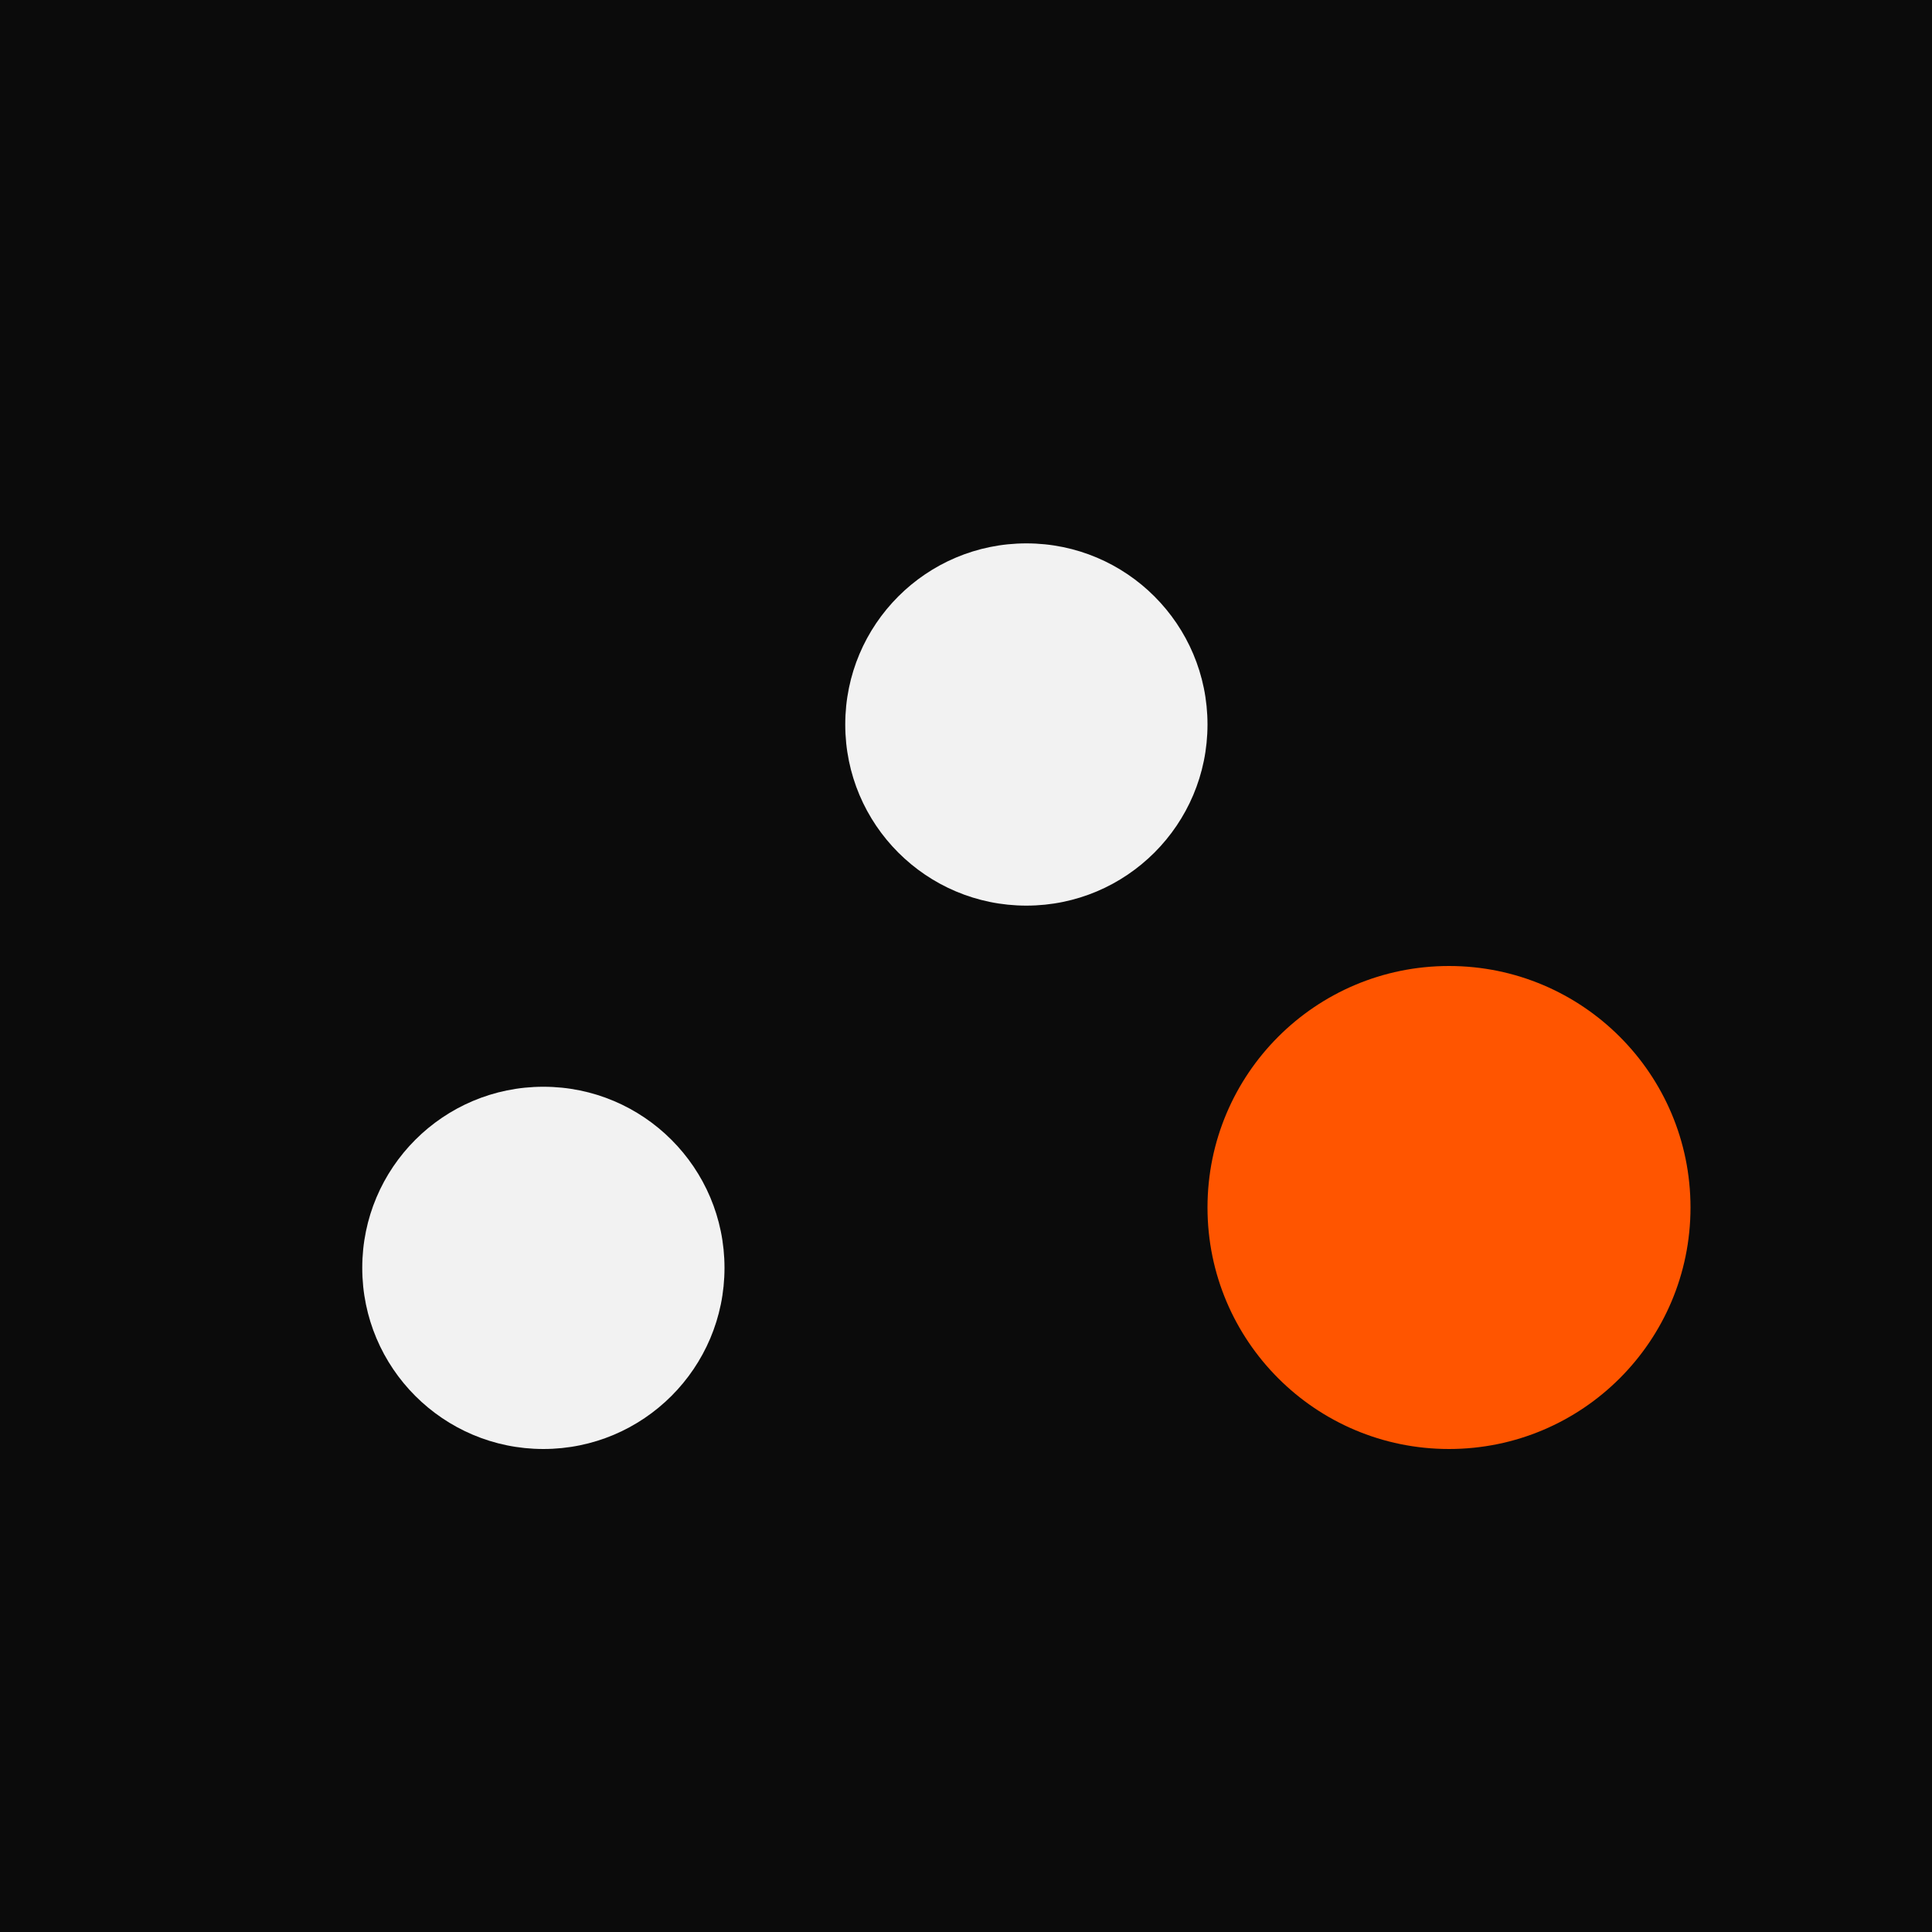
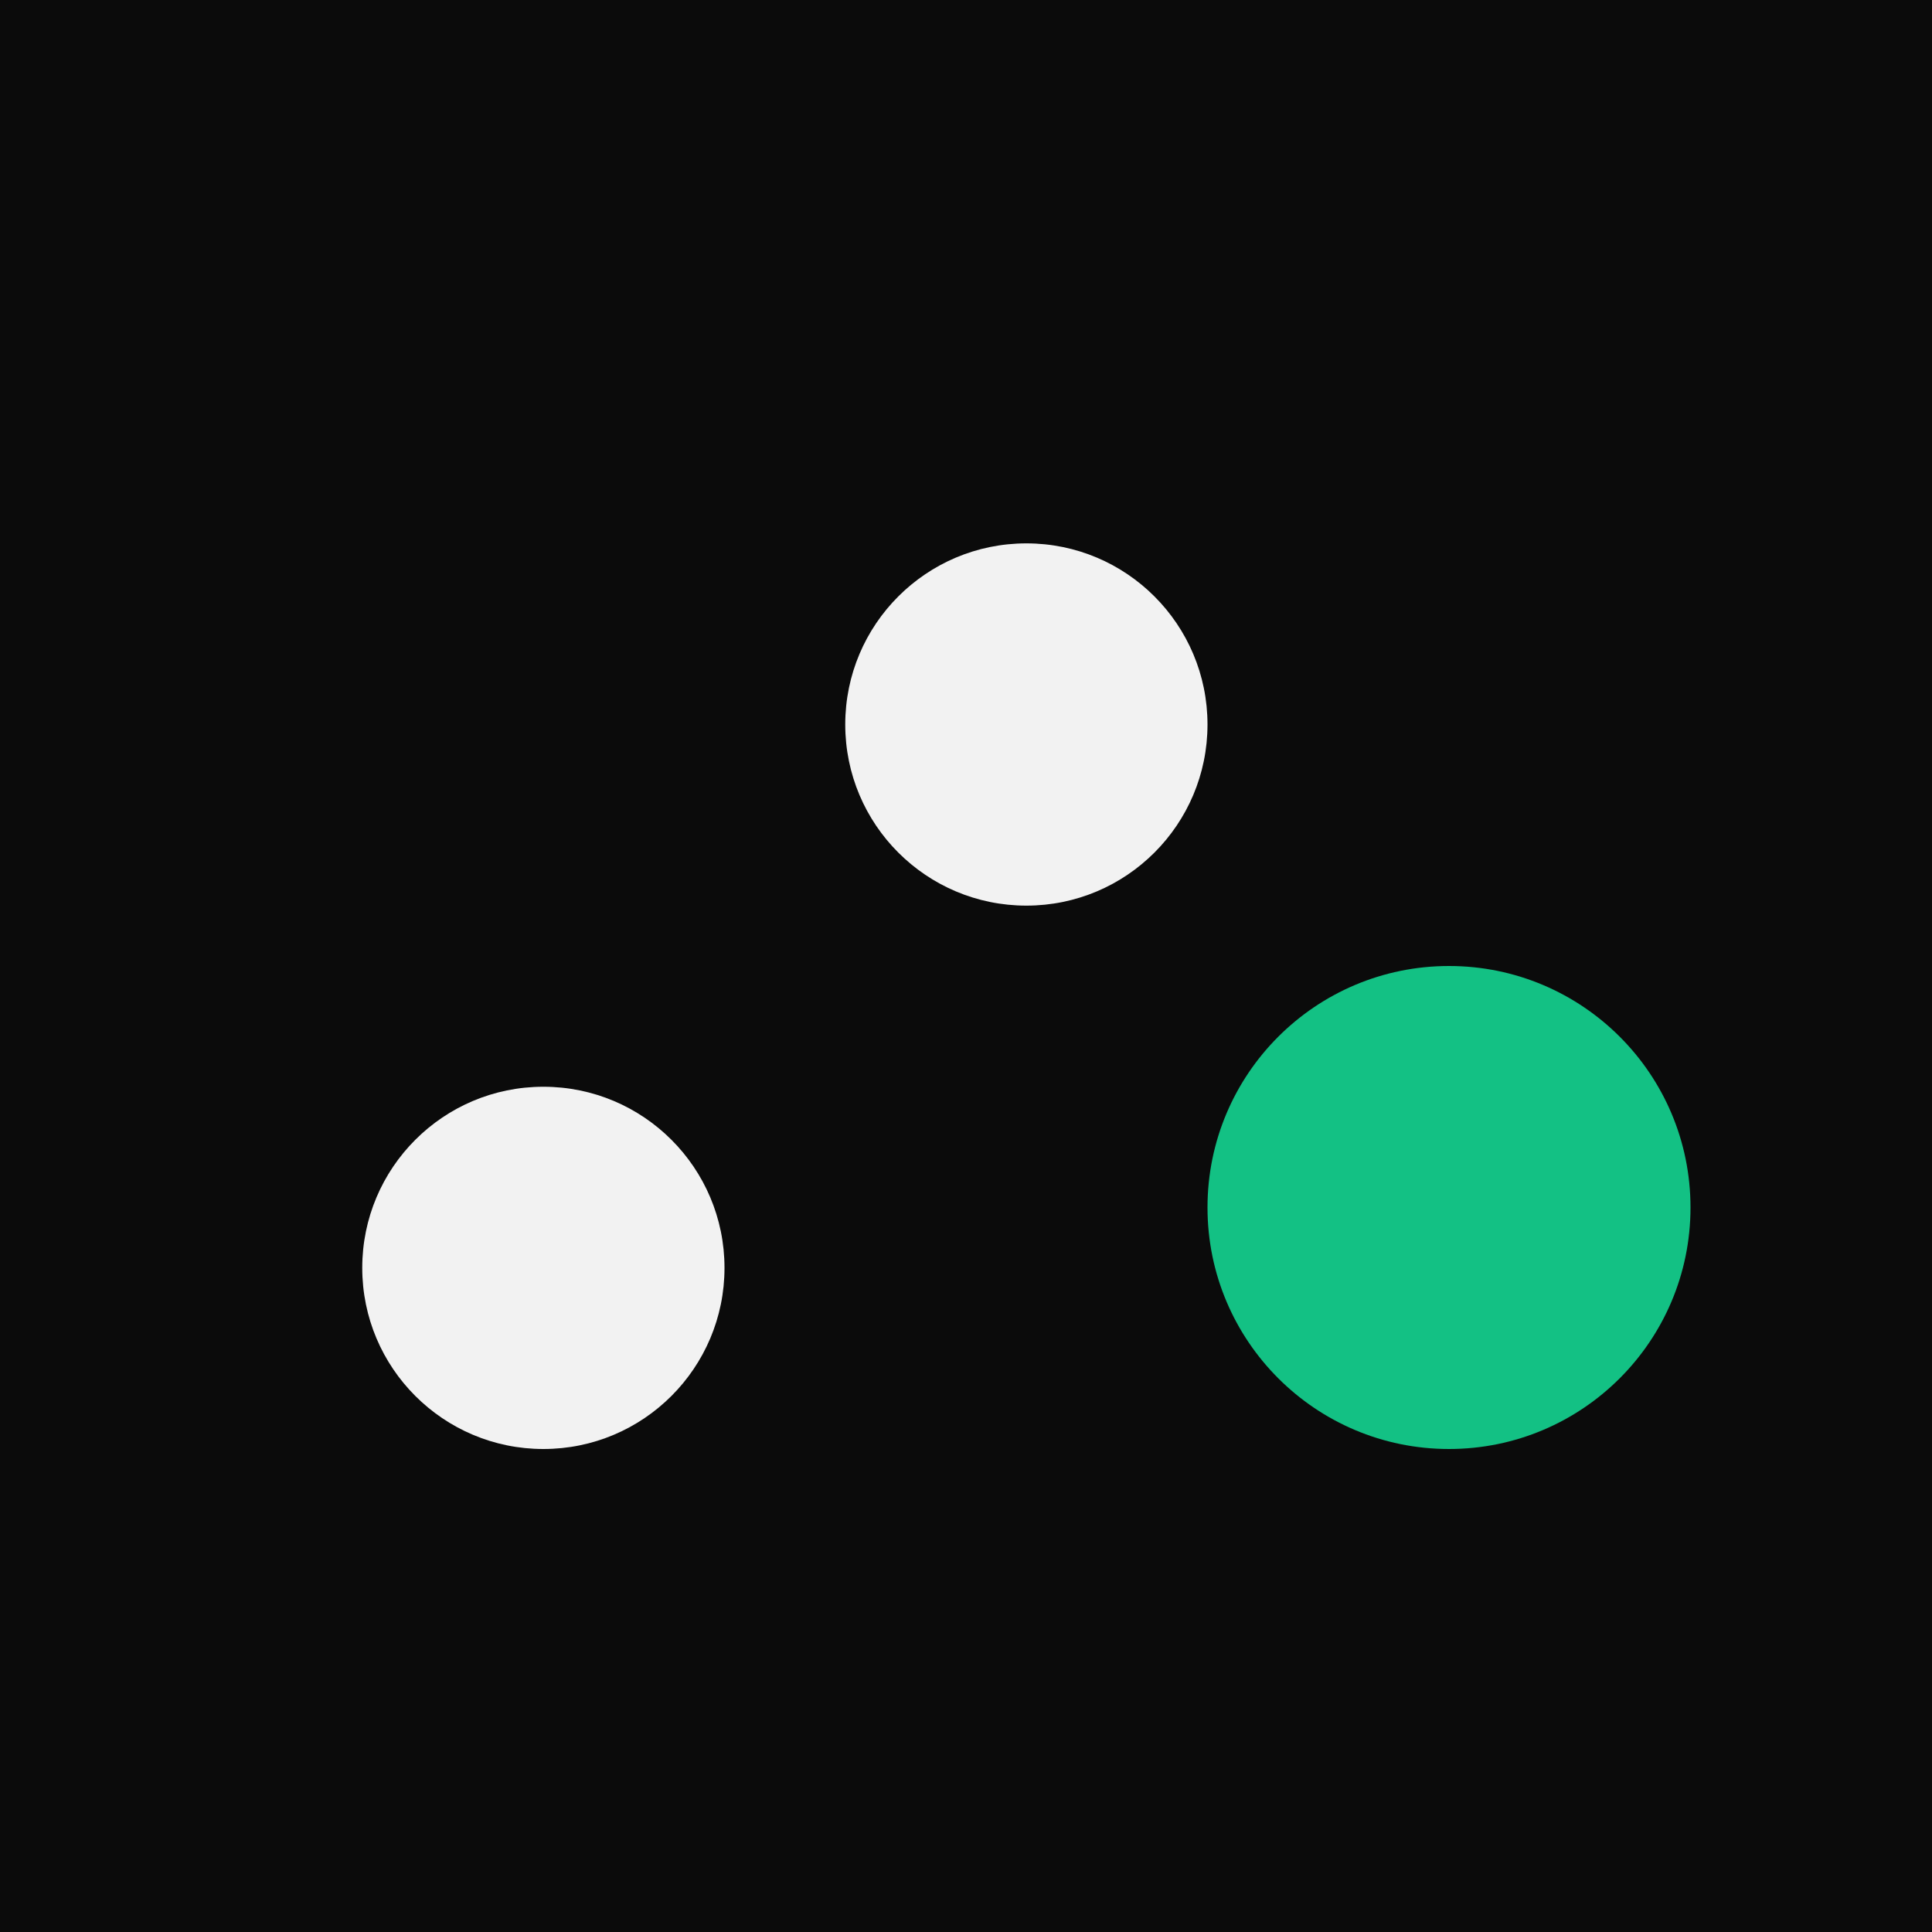
<svg xmlns="http://www.w3.org/2000/svg" viewBox="0 0 32 32">
  <rect width="32" height="32" fill="#0b0b0b" />
  <circle cx="9" cy="21" r="3" fill="#f2f2f2" />
  <circle cx="17" cy="12" r="3" fill="#f2f2f2" />
-   <circle cx="24" cy="20" r="4" fill="#ff5500" />
+   <circle cx="24" cy="20" r="4" fill="#13c184" />
</svg>
